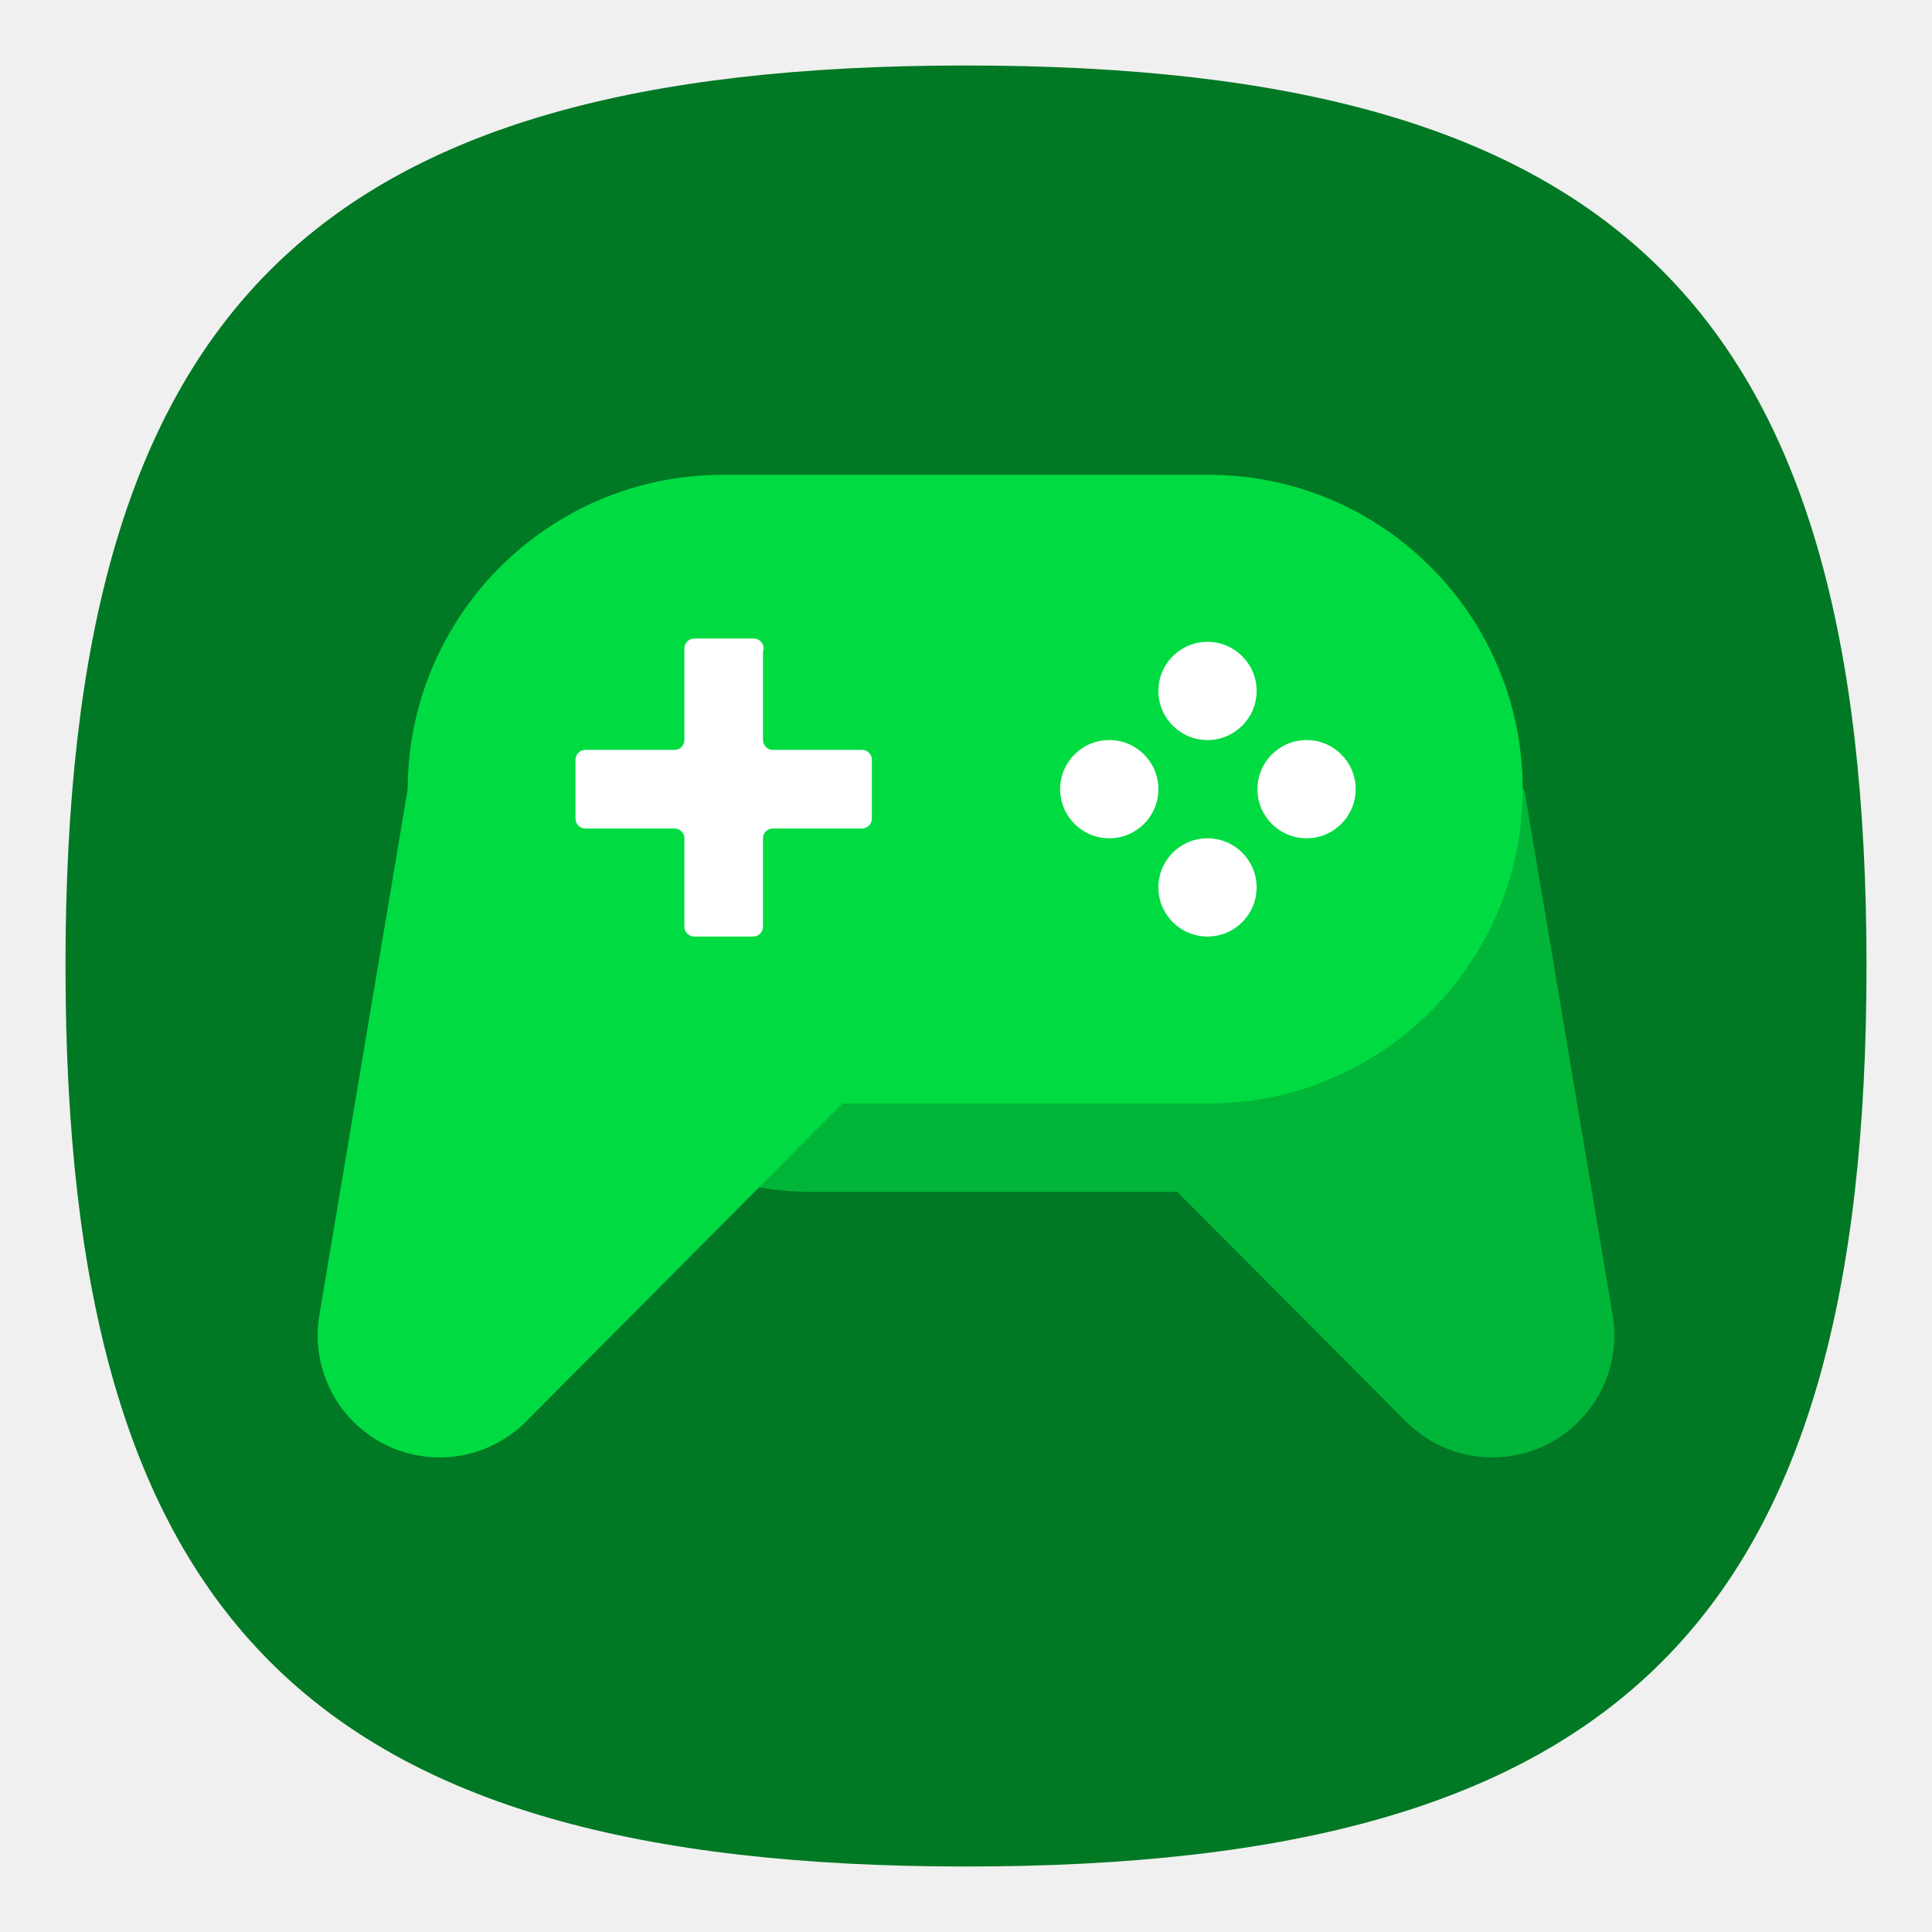
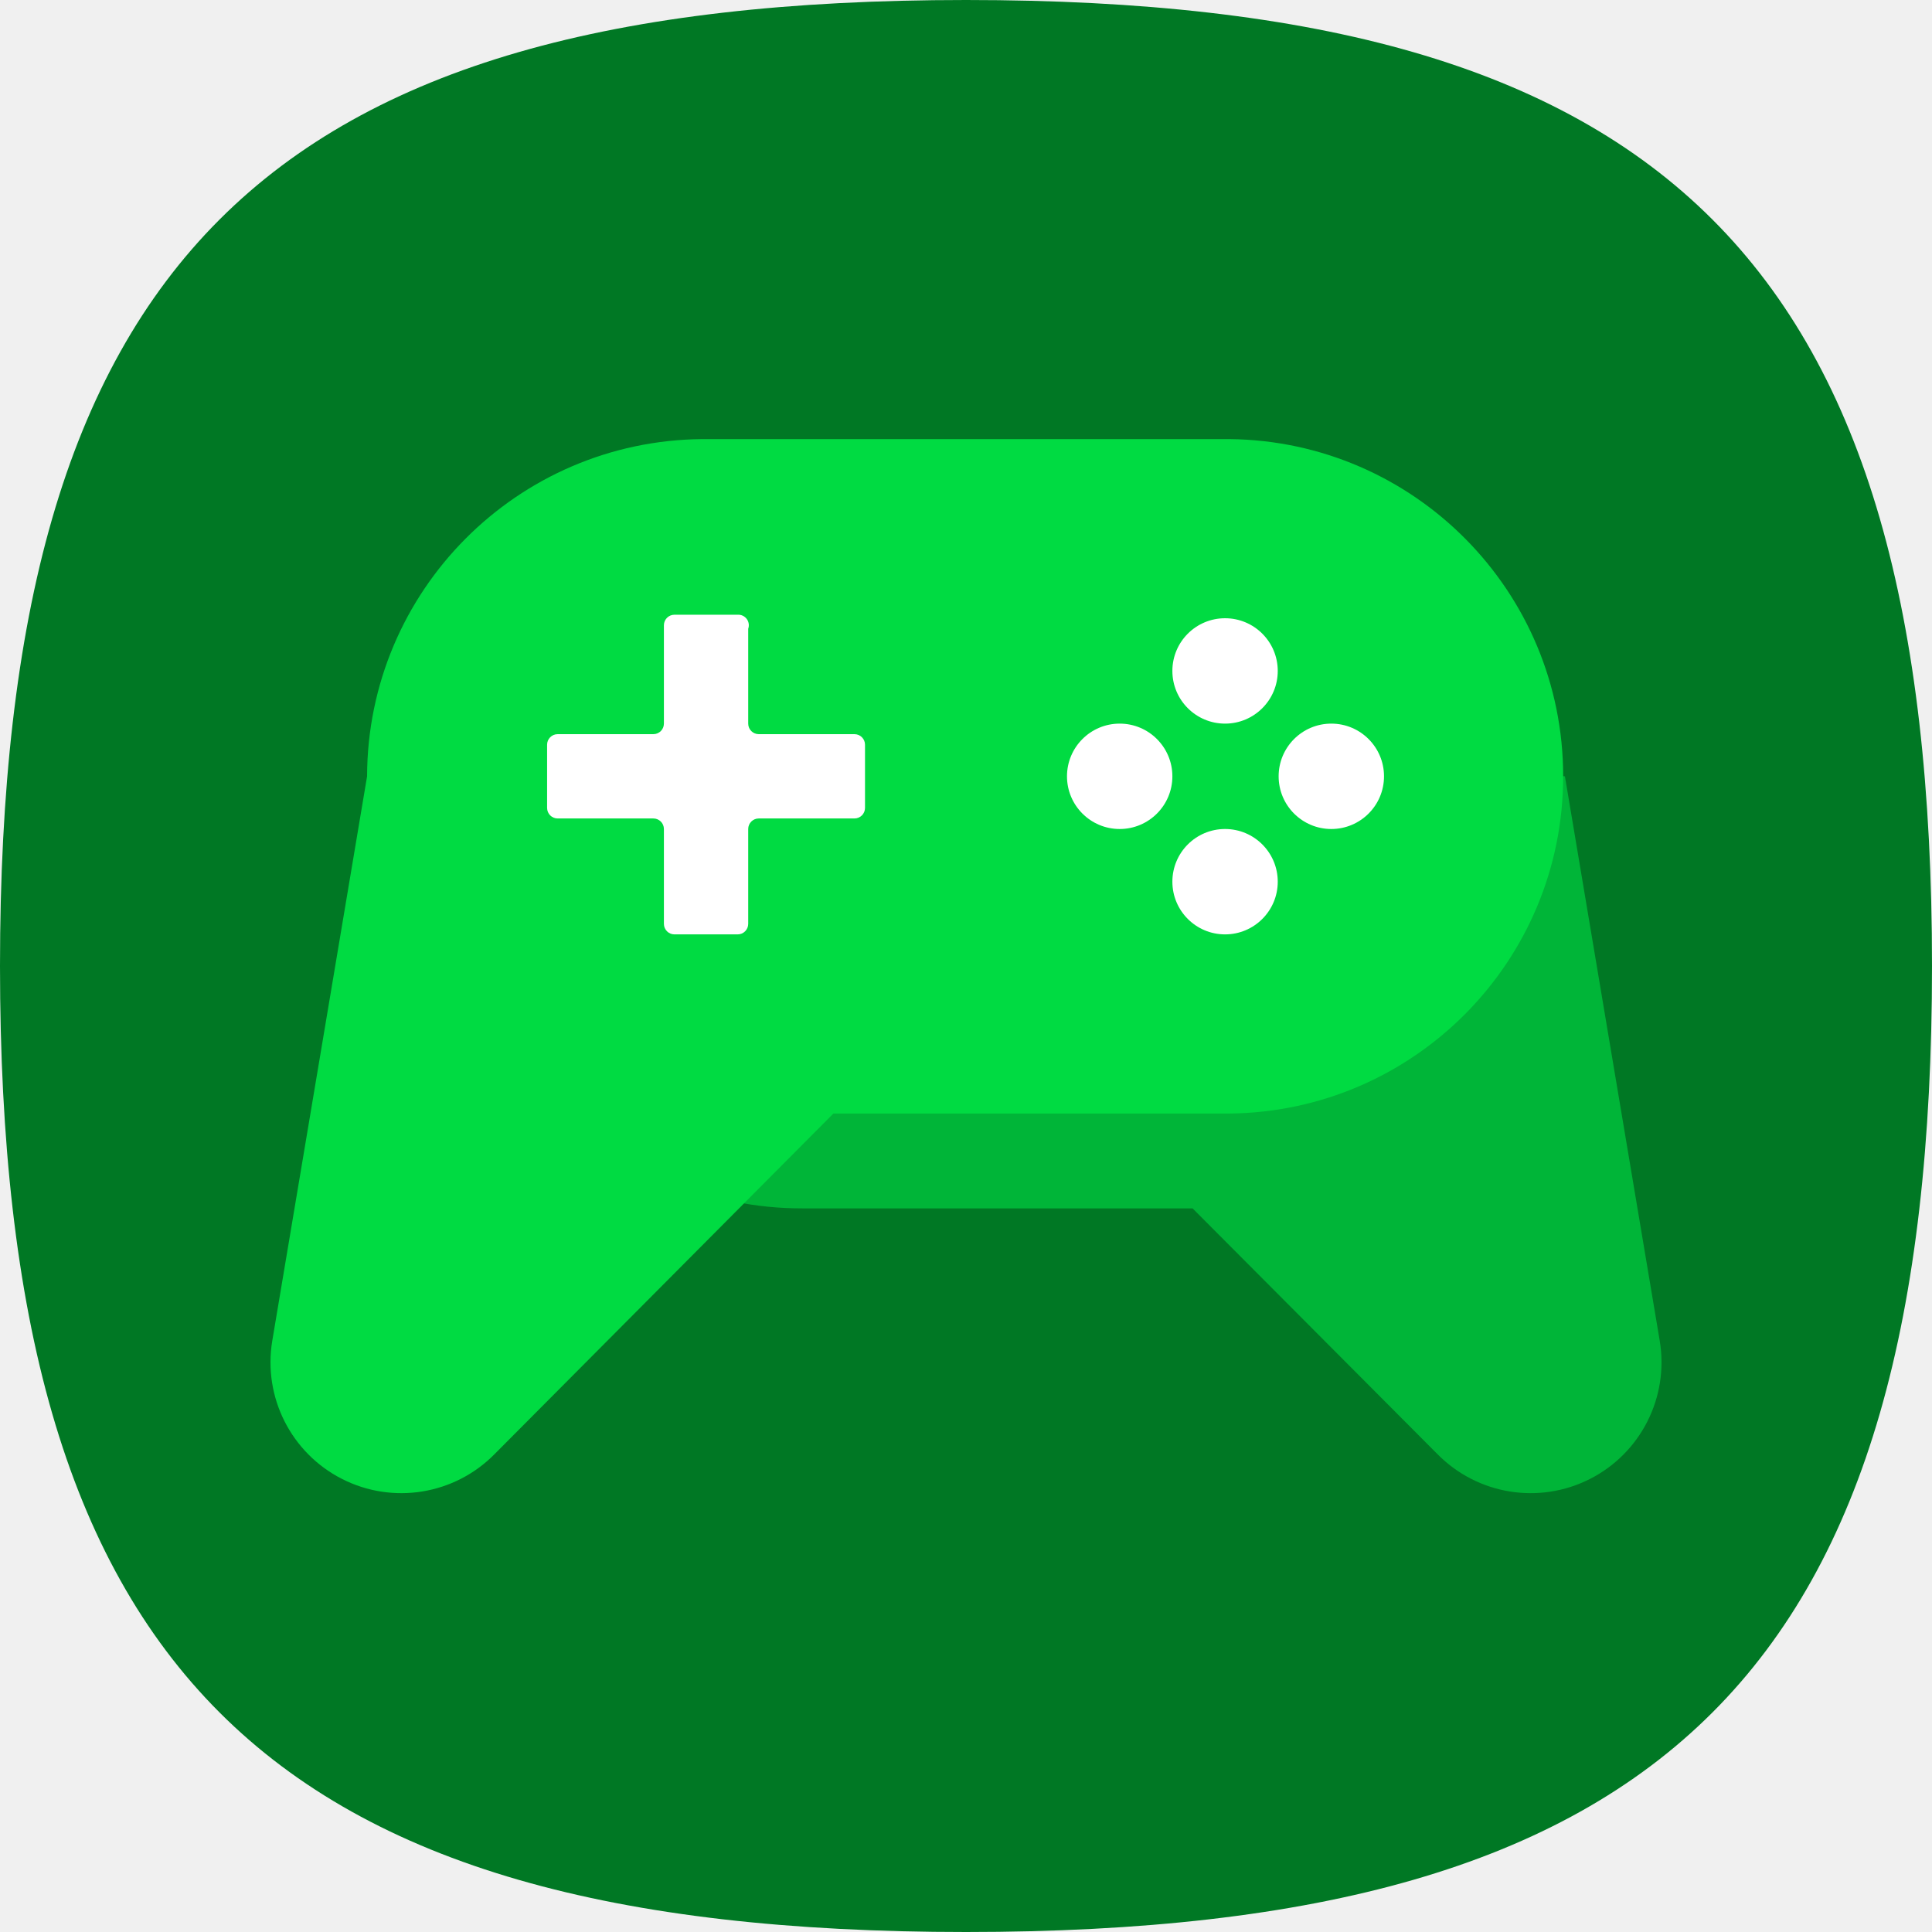
- <svg xmlns="http://www.w3.org/2000/svg" viewBox="0.2 0.2 23.6 23.6" preserveAspectRatio="xMidYMid meet">
+ <svg xmlns="http://www.w3.org/2000/svg" viewBox="1 1 22 22" preserveAspectRatio="xMidYMid meet">
  <defs>
    <style>
-       .cls-1{fill:none;}
      .cls-2{fill:#007824;}
      .cls-3{fill:#00b538;}
      .cls-4{fill:#00db42;}
      .cls-5{fill:#fff;}
    </style>
  </defs>
  <g data-name="Layer 2" id="Layer_2">
    <g data-name="Layer 3" id="Layer_3">
      <path class="cls-2" d="M1,12C1,4,4,1,12,1S23,4,23,12,20,23,12,23,1,20,1,12" />
      <path class="cls-3" d="M19.9,16.27,18.82,9.84h0c-6.76-.48-12.54-1-12.54,1.08h0a3.85,3.85,0,0,0,3.86,3.84h4.44l2.79,2.8A1.49,1.49,0,0,0,19.9,16.27Z" />
      <path class="cls-4" d="M15,6H9A3.85,3.85,0,0,0,5.18,9.84h0L4.1,16.27a1.49,1.49,0,0,0,2.53,1.29l3.86-3.88H15A3.84,3.84,0,0,0,18.8,9.84h0A3.84,3.84,0,0,0,15,6Z" />
      <circle class="cls-5" cx="13.75" cy="9.84" r="0.6" />
      <circle class="cls-5" cx="16.16" cy="9.84" r="0.6" />
      <circle class="cls-5" cx="14.95" cy="8.64" r="0.6" />
      <circle class="cls-5" cx="14.95" cy="11.04" r="0.6" />
      <path class="cls-5" d="M10.73,9.36H9.64a.12.12,0,0,1-.12-.12V8.16A.12.12,0,0,0,9.4,8H8.68a.12.12,0,0,0-.12.12V9.24a.12.12,0,0,1-.12.12H7.35a.12.12,0,0,0-.12.12v.72a.12.12,0,0,0,.12.12H8.44a.12.12,0,0,1,.12.12v1.08a.12.12,0,0,0,.12.12H9.4a.12.12,0,0,0,.12-.12V10.44a.12.12,0,0,1,.12-.12h1.09a.12.12,0,0,0,.12-.12V9.48A.12.12,0,0,0,10.73,9.36Z" />
    </g>
  </g>
</svg>
